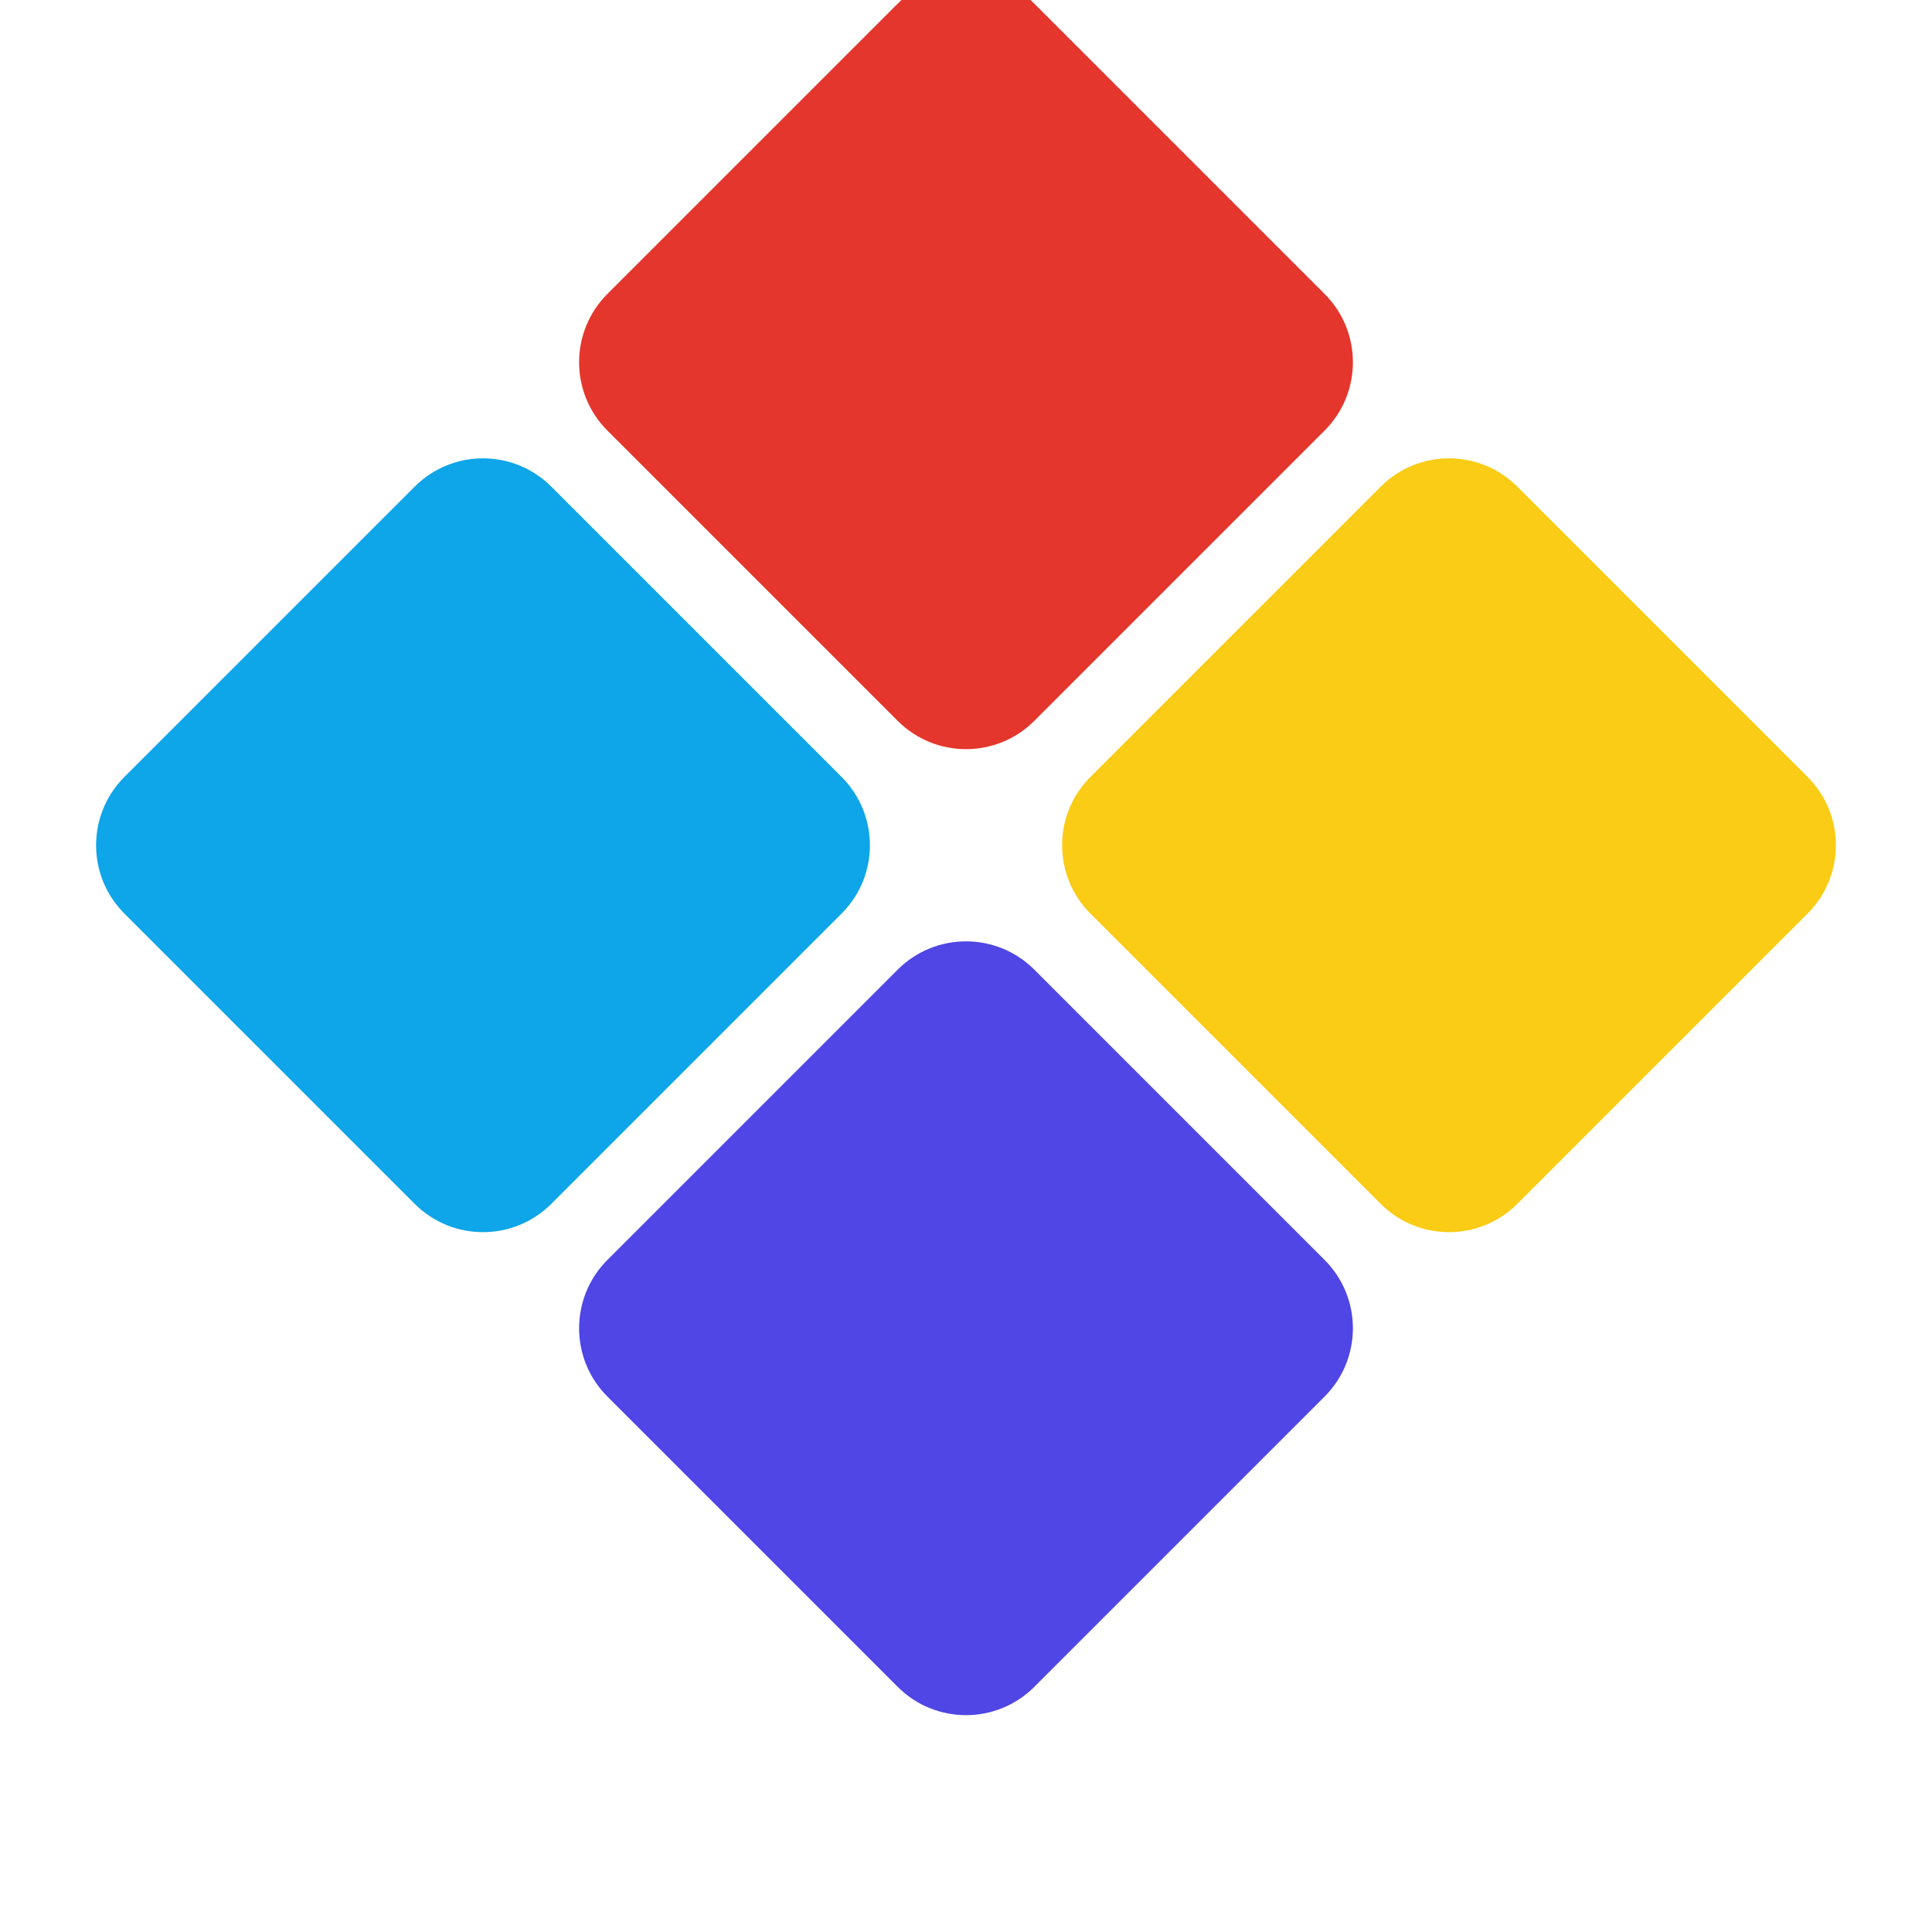
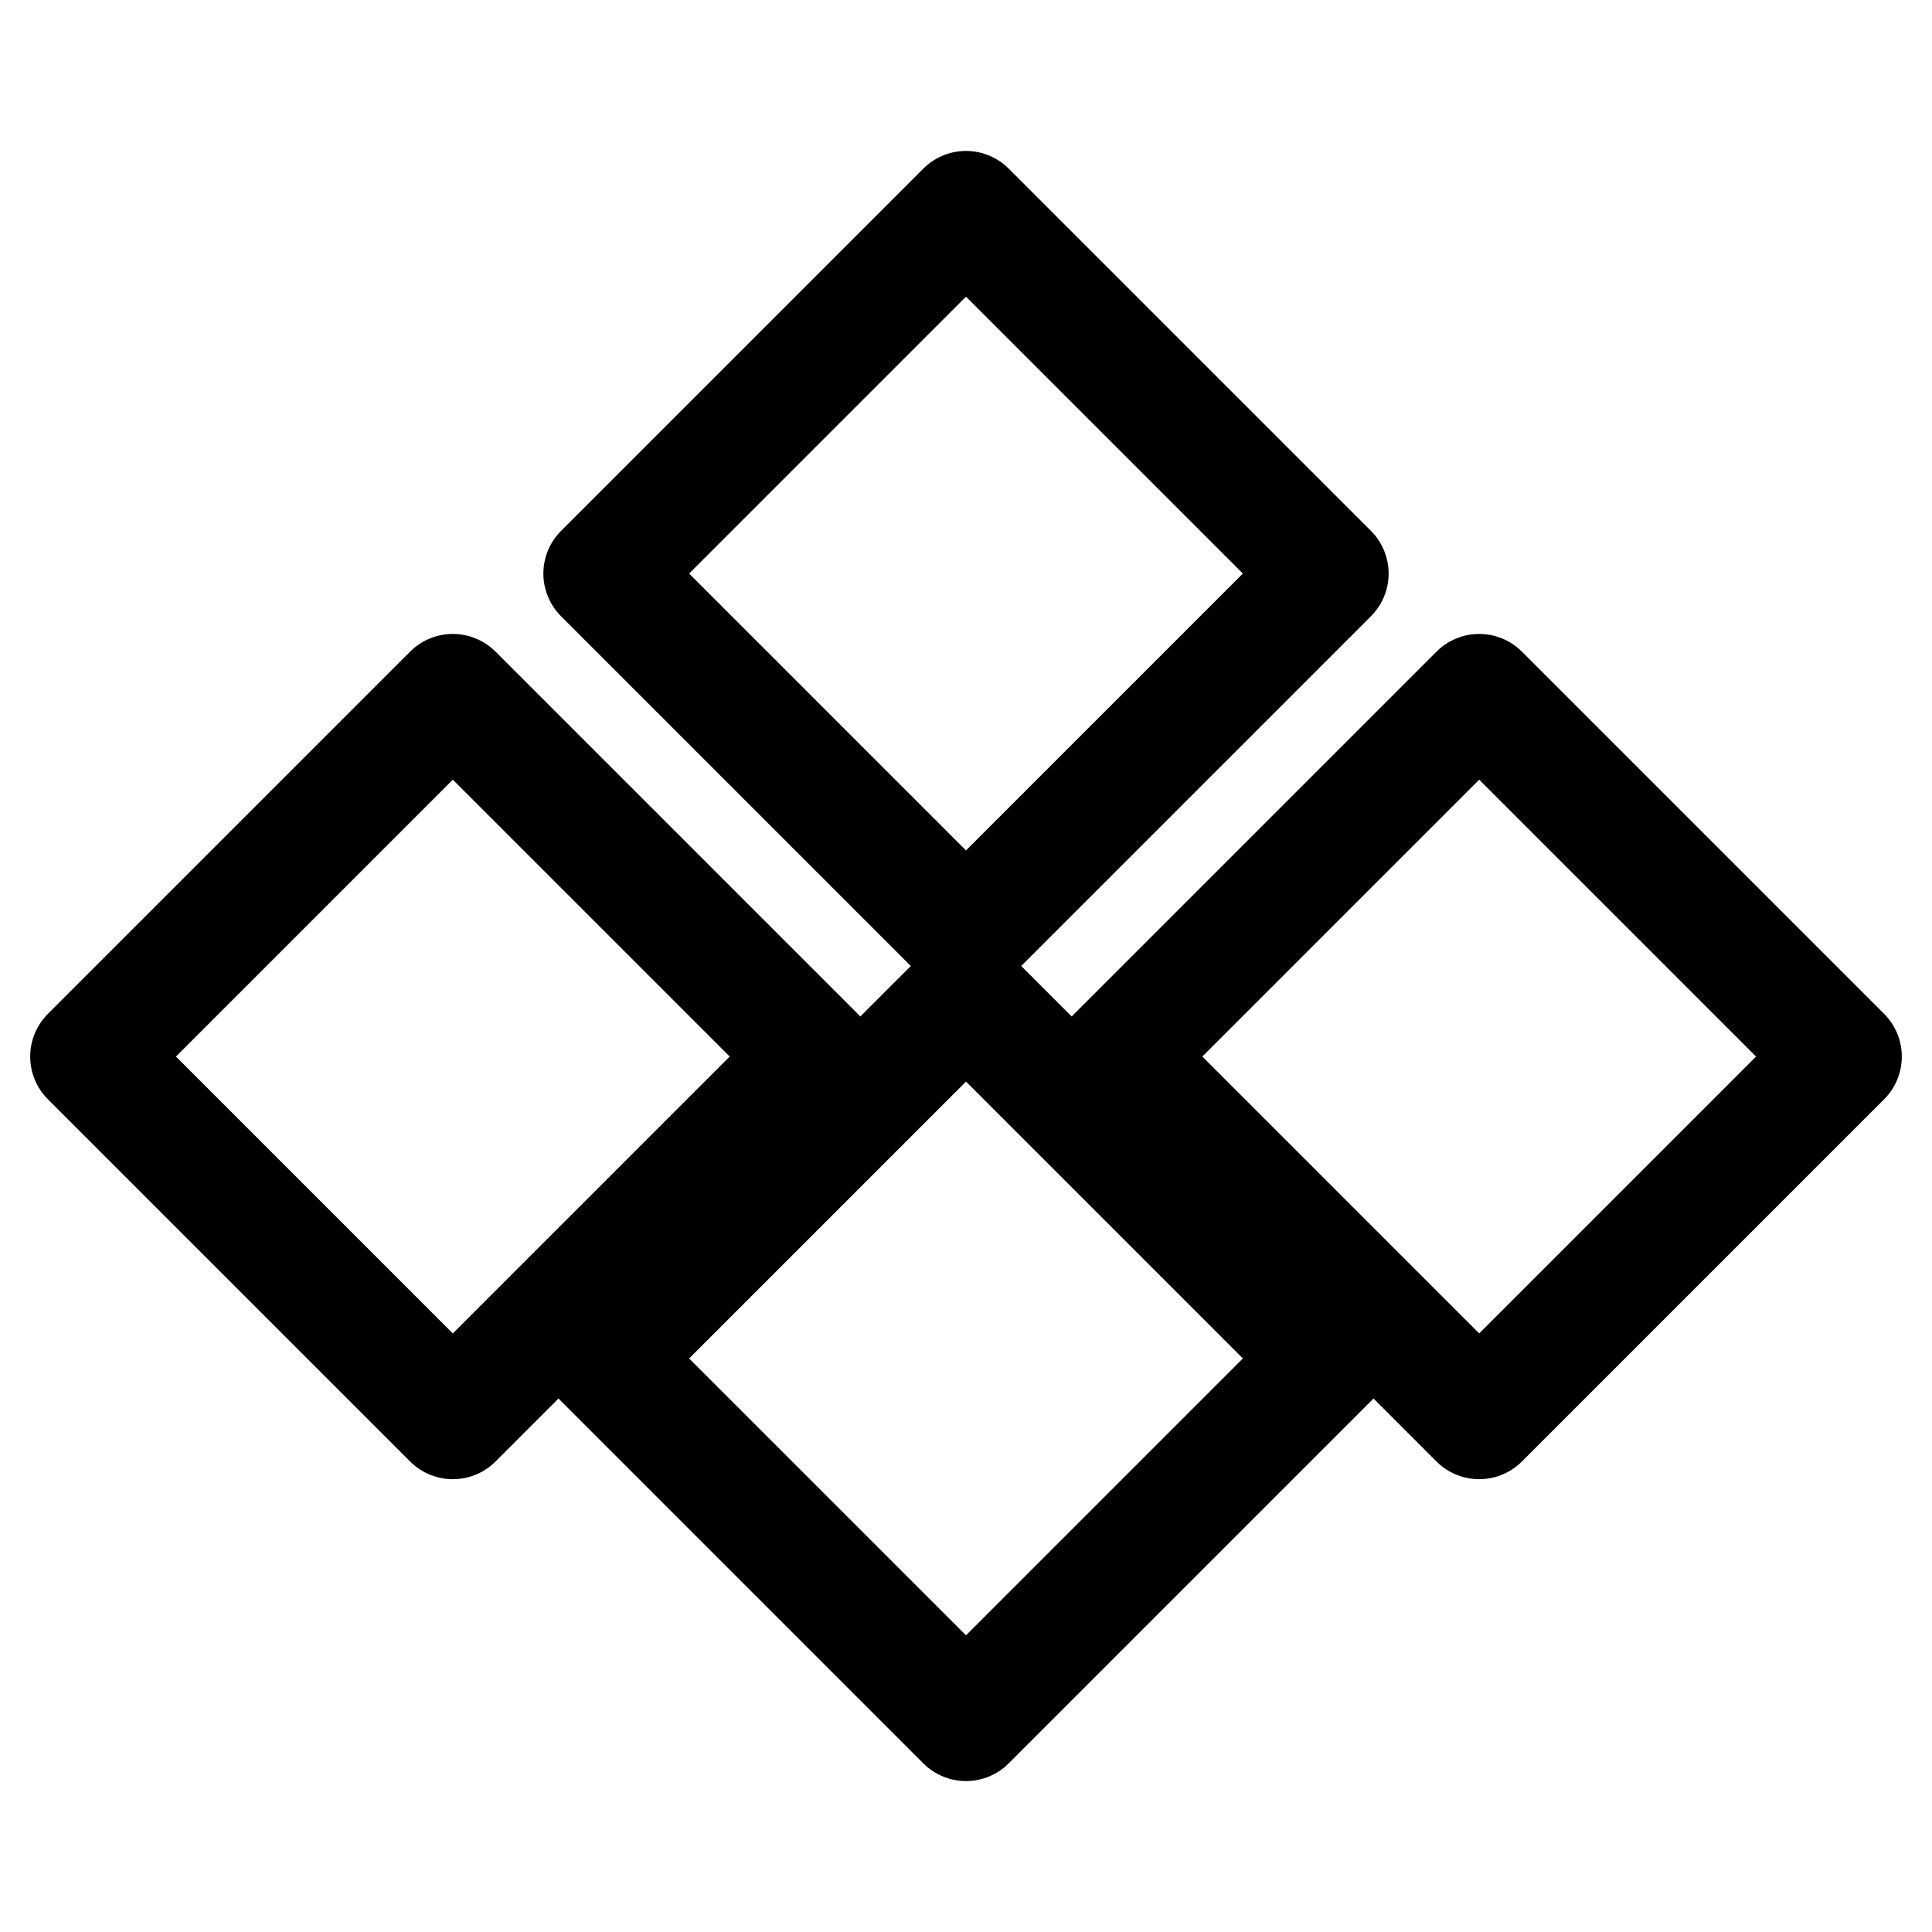
- <svg xmlns="http://www.w3.org/2000/svg" viewBox="0 0 32 32" role="img" aria-label="Yingdao AI Power">
-   <rect x="11" y="1" width="10" height="10" rx="1.6" transform="rotate(45 16 6)" fill="#E4362C" />
-   <rect x="3" y="9" width="10" height="10" rx="1.6" transform="rotate(45 8 14)" fill="#0EA5E9" />
-   <rect x="19" y="9" width="10" height="10" rx="1.6" transform="rotate(45 24 14)" fill="#FACC15" />
-   <rect x="11" y="17" width="10" height="10" rx="1.6" transform="rotate(45 16 22)" fill="#4F46E5" />
+ <svg xmlns="http://www.w3.org/2000/svg" viewBox="0 0 32 32" fill="none" role="img" aria-label="Yingdao AI Power">
+   <path d="M16 3.5 22 9.5 16 15.5 10 9.5 16 3.5Z" stroke="currentColor" stroke-width="2" stroke-linejoin="round" />
+   <path d="M7.5 11.5 13.5 17.5 7.5 23.5 1.5 17.5 7.5 11.5Z" stroke="currentColor" stroke-width="2" stroke-linejoin="round" />
+   <path d="M24.5 11.5 30.5 17.5 24.5 23.5 18.5 17.5 24.5 11.5Z" stroke="currentColor" stroke-width="2" stroke-linejoin="round" />
+   <path d="M16 16.5 22 22.5 16 28.5 10 22.5 16 16.5Z" stroke="currentColor" stroke-width="2" stroke-linejoin="round" />
</svg>
